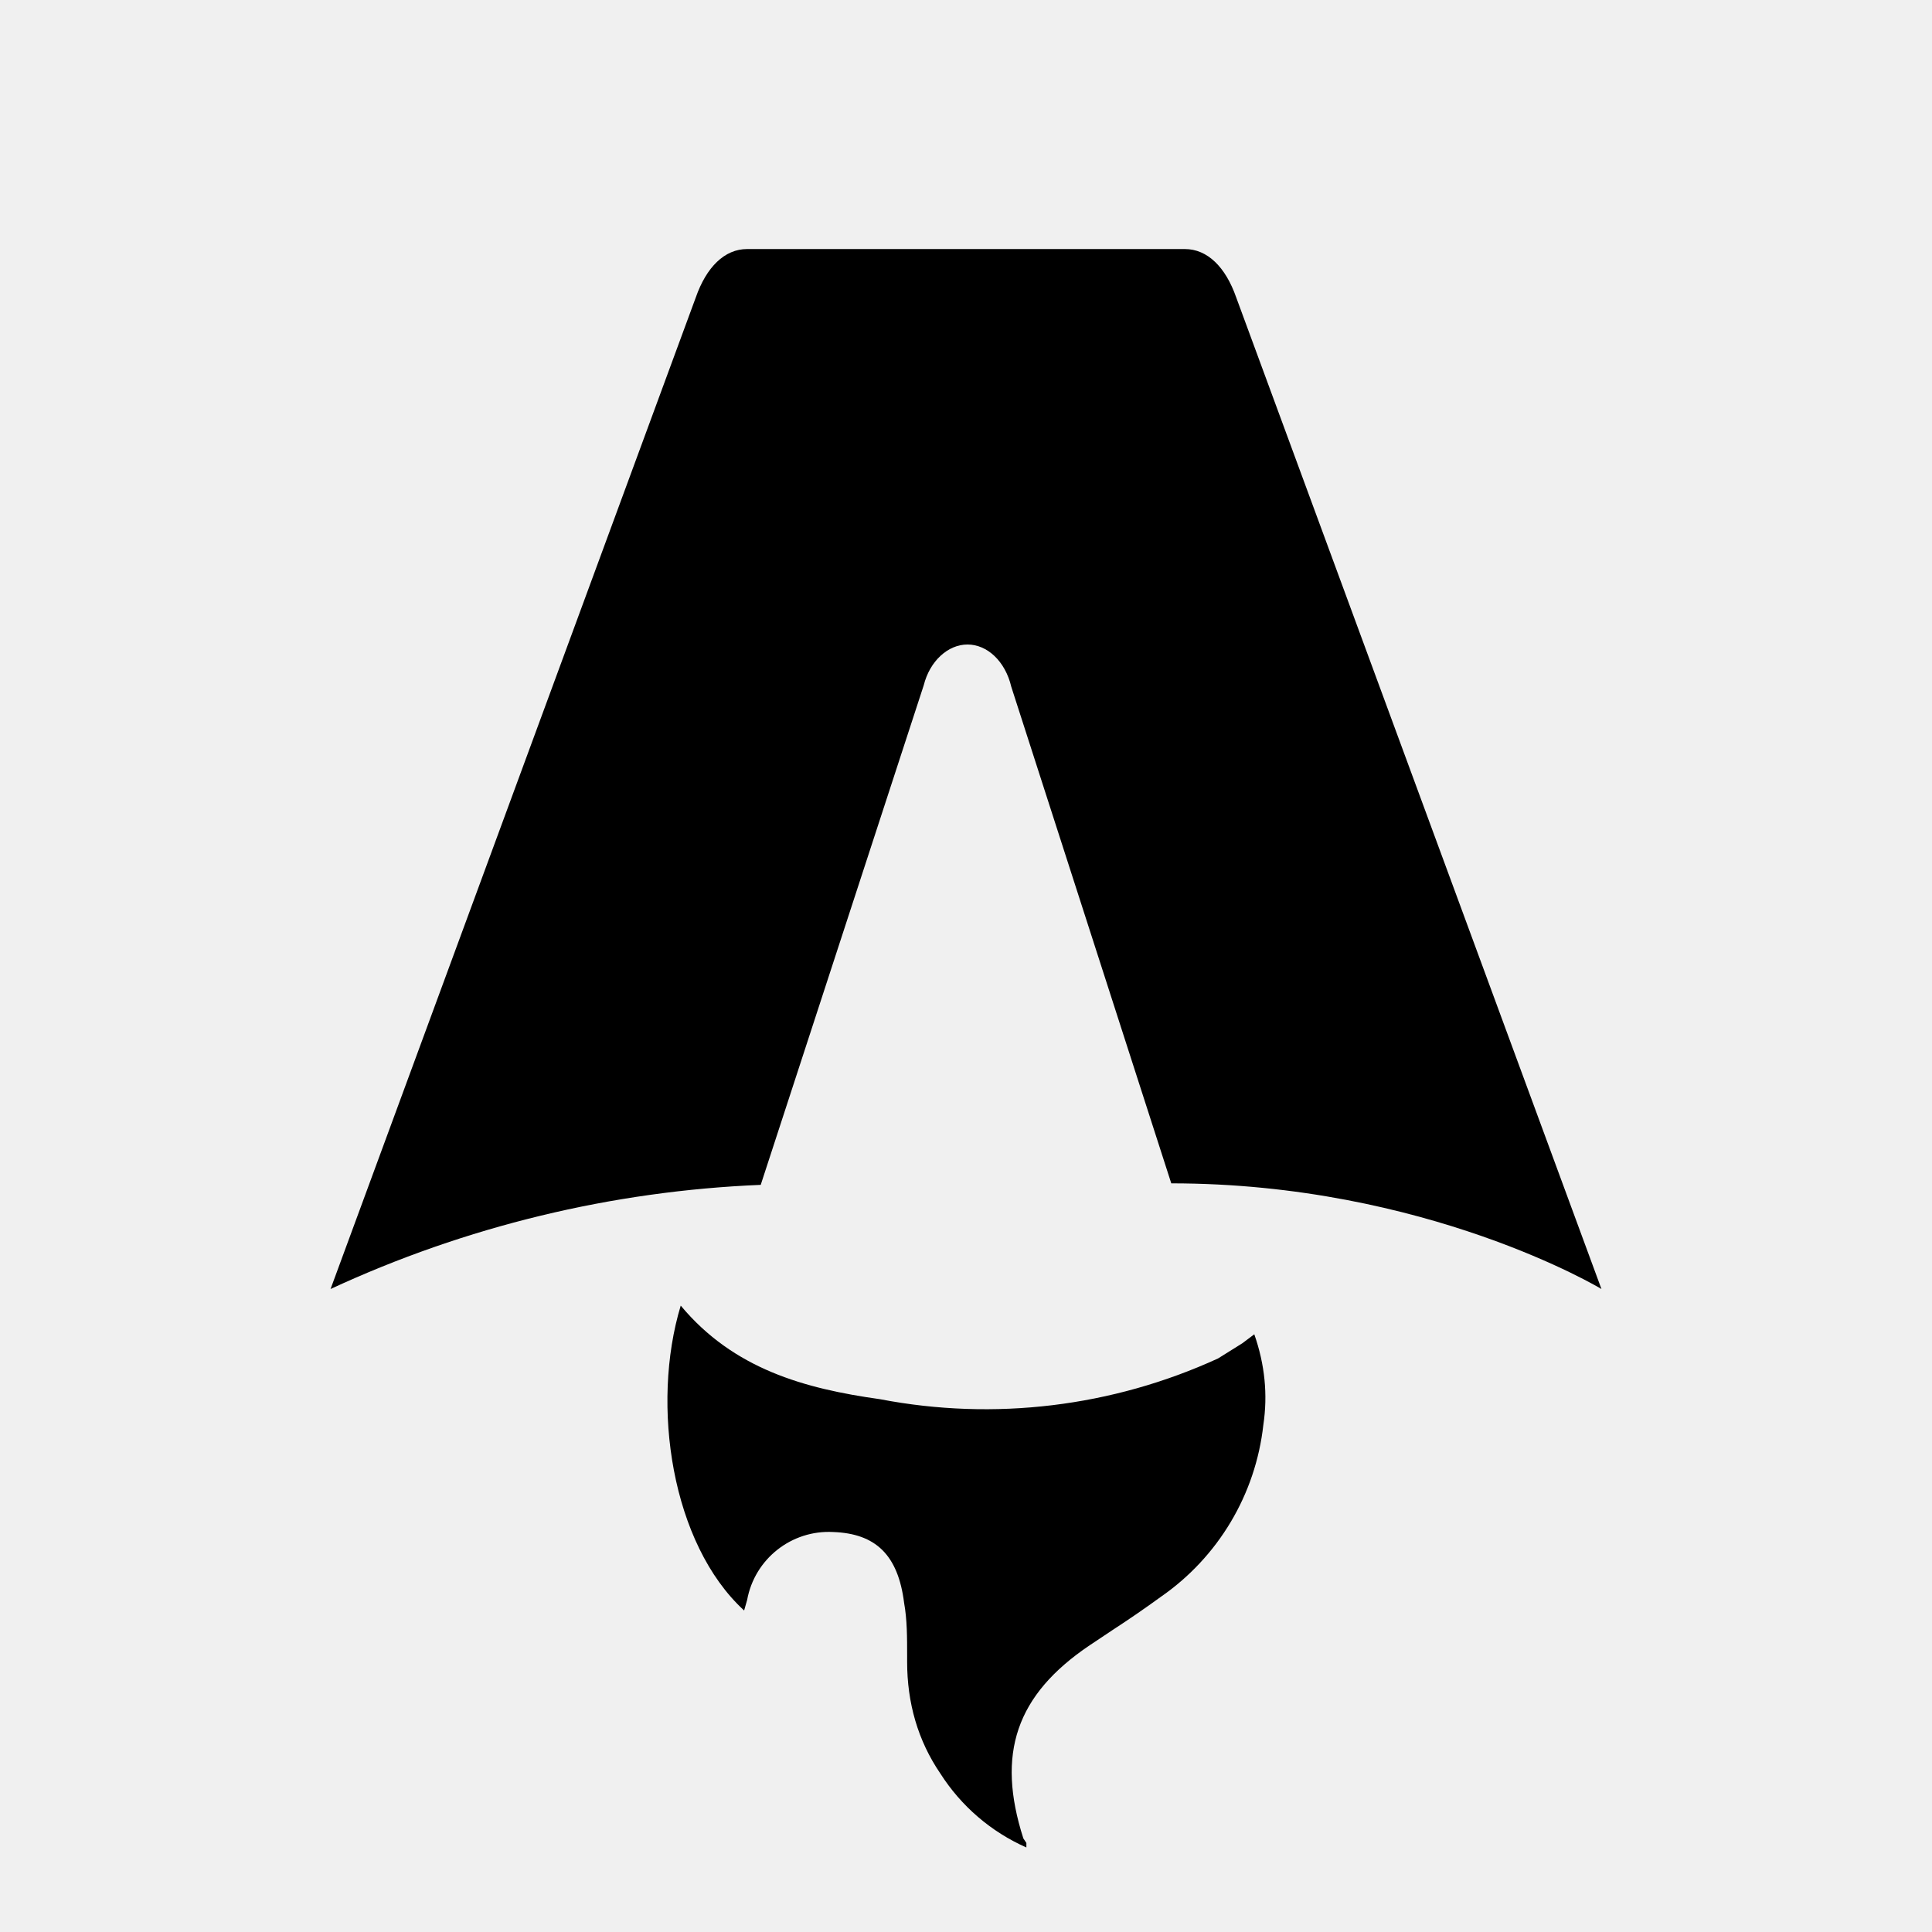
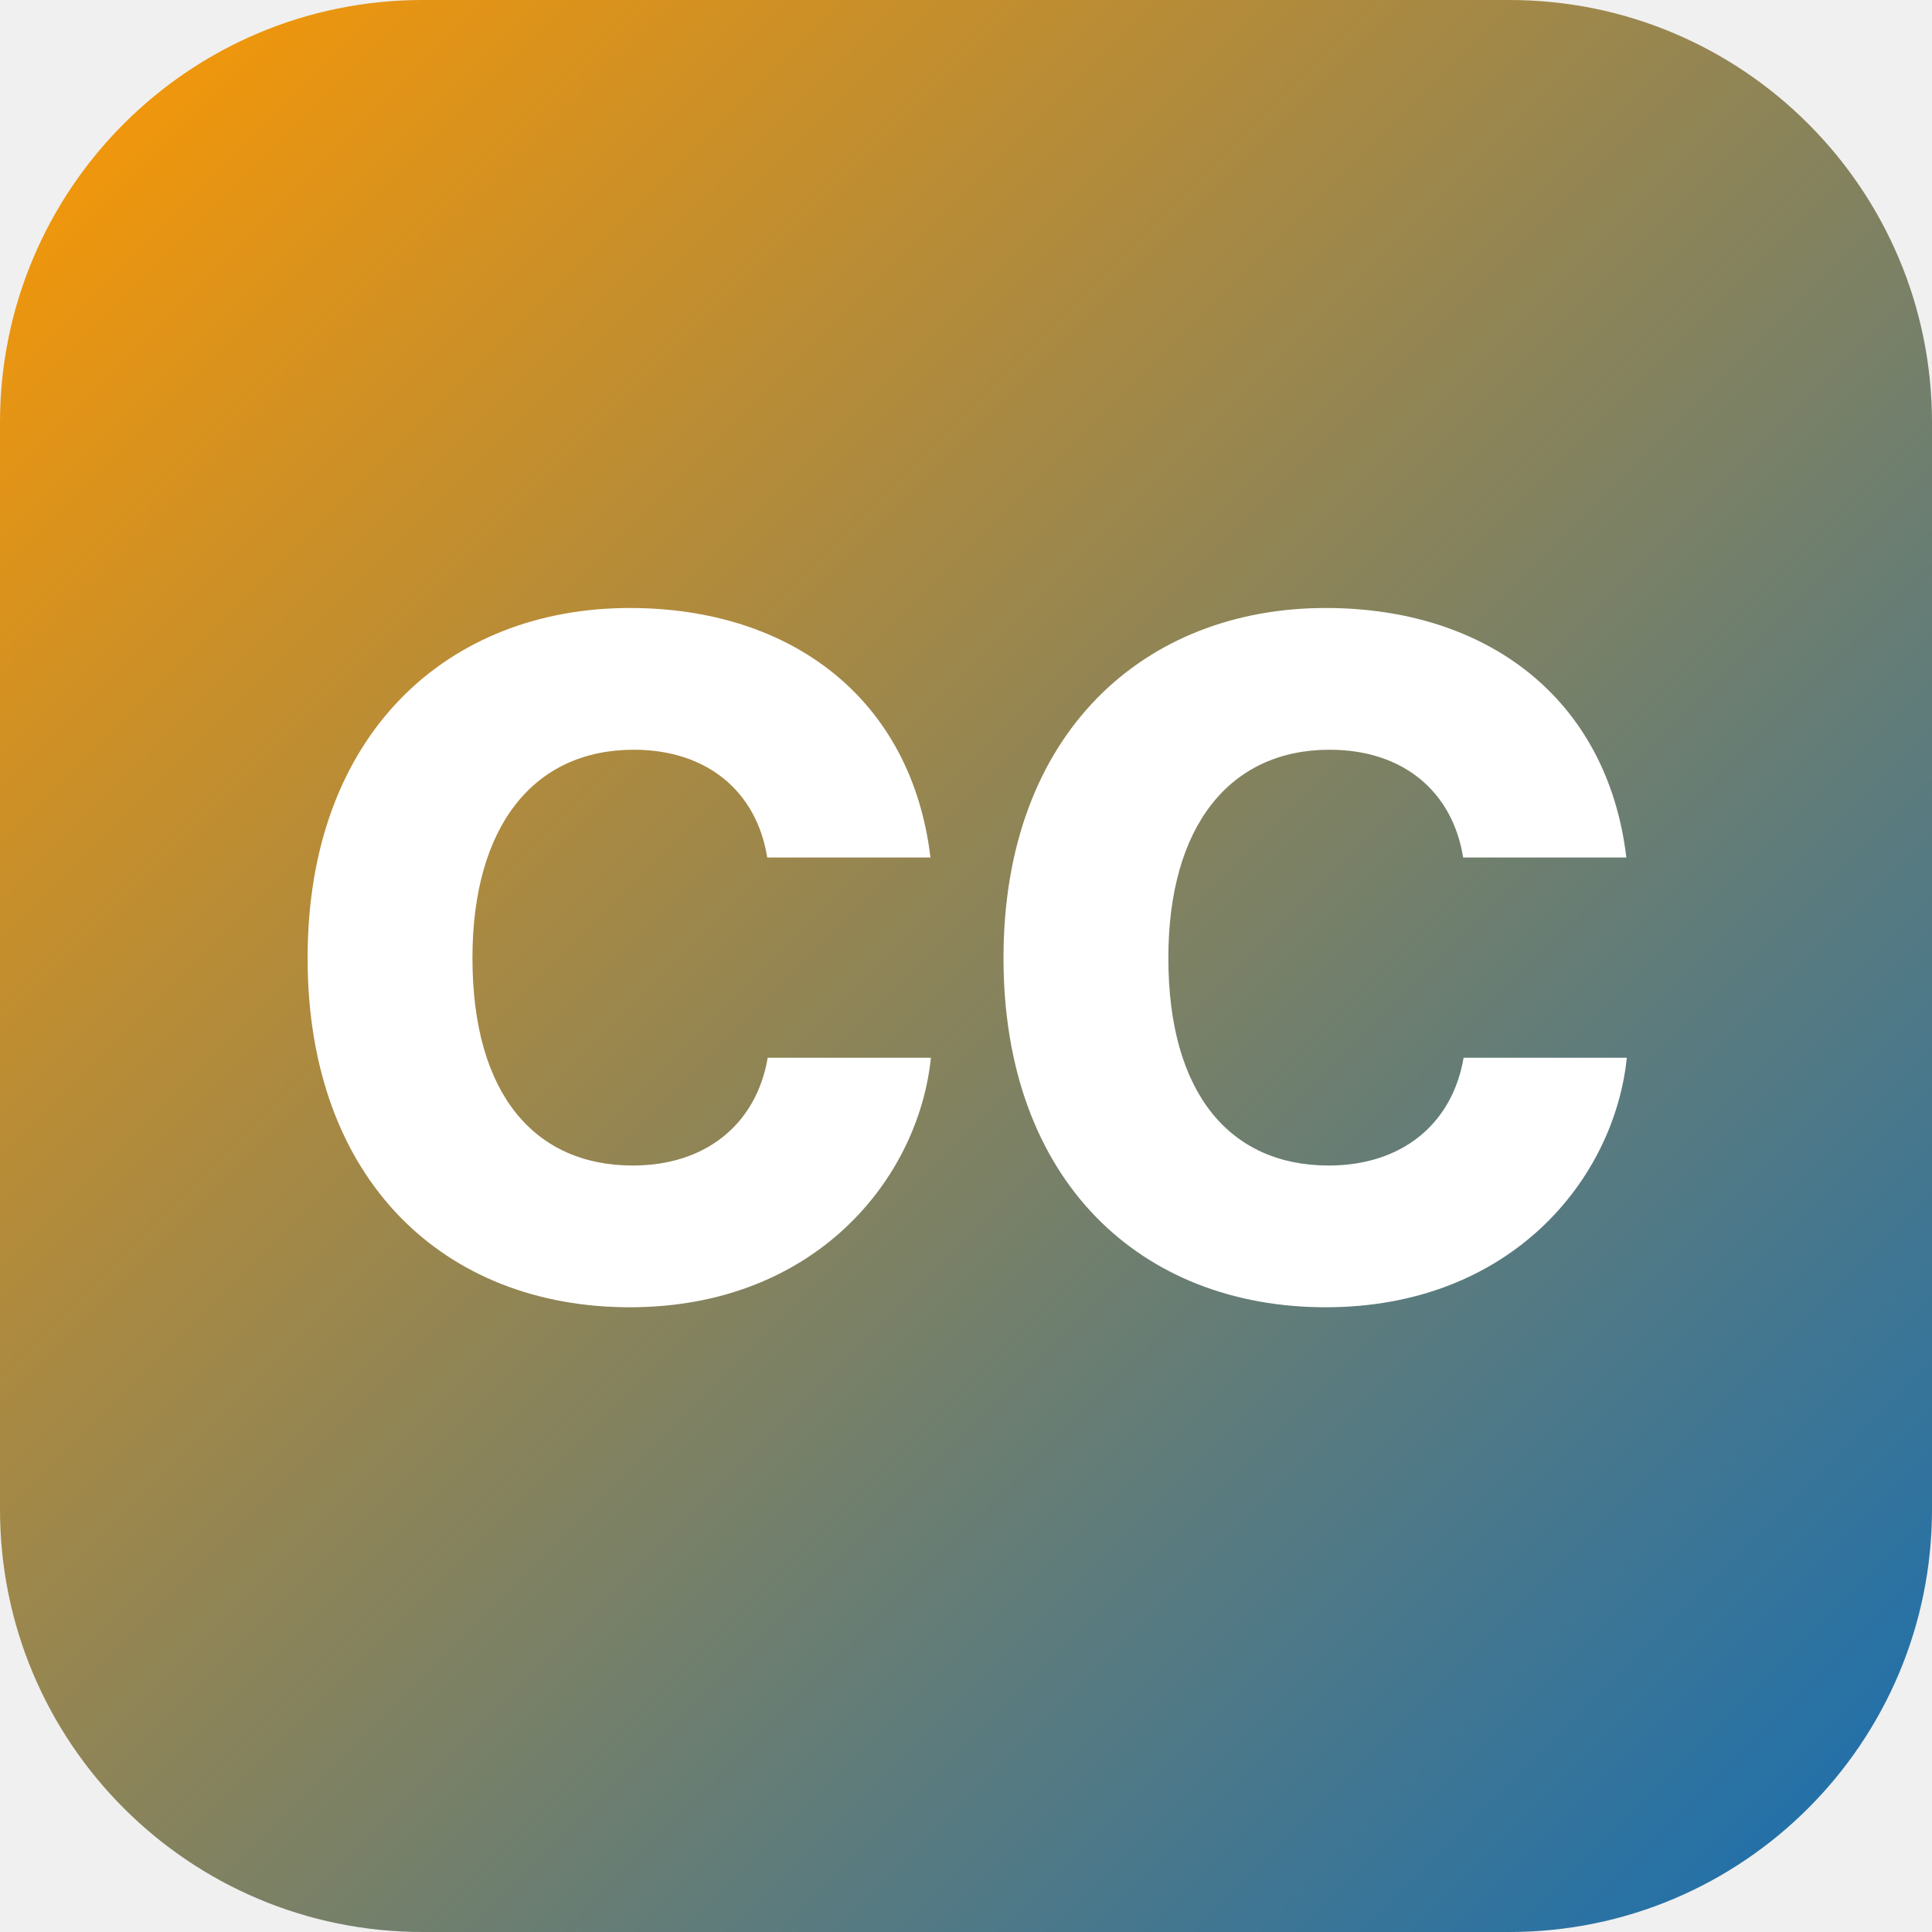
- <svg xmlns="http://www.w3.org/2000/svg" fill="none" viewBox="0 0 128 128">
-   <path d="M50.4 78.5a75.1 75.1 0 0 0-28.5 6.9l24.2-65.7c.7-2 1.9-3.2 3.4-3.2h29c1.5 0 2.7 1.2 3.4 3.2l24.2 65.7s-11.6-7-28.5-7L67 45.5c-.4-1.7-1.6-2.8-2.9-2.8-1.3 0-2.5 1.1-2.9 2.7L50.4 78.5Zm-1.1 28.2Zm-4.2-20.2c-2 6.6-.6 15.8 4.2 20.2a17.5 17.5 0 0 1 .2-.7 5.5 5.5 0 0 1 5.7-4.5c2.8.1 4.3 1.5 4.7 4.7.2 1.1.2 2.3.2 3.5v.4c0 2.7.7 5.2 2.2 7.4a13 13 0 0 0 5.7 4.9v-.3l-.2-.3c-1.8-5.6-.5-9.5 4.4-12.8l1.5-1a73 73 0 0 0 3.2-2.2 16 16 0 0 0 6.8-11.4c.3-2 .1-4-.6-6l-.8.6-1.6 1a37 37 0 0 1-22.4 2.7c-5-.7-9.7-2-13.2-6.2Z" />
-   <style>
-         path { fill: #000; }
-         @media (prefers-color-scheme: dark) {
-             path { fill: #FFF; }
-         }
-     </style>
+ <svg xmlns="http://www.w3.org/2000/svg" viewBox="0 0 128 128">
+   <defs>
+     <linearGradient id="g" x1="0" y1="0" x2="1" y2="1">
+       <stop offset="0" stop-color="#ff9900" />
+       <stop offset="1" stop-color="#146eb4" />
+     </linearGradient>
+   </defs>
+   <rect width="128" height="128" rx="28" fill="url(#g)" />
+   <text x="64" y="86" font-family="-apple-system, 'Segoe UI', Inter, Arial, sans-serif" font-size="62" font-weight="800" fill="#ffffff" text-anchor="middle">CC</text>
</svg>
